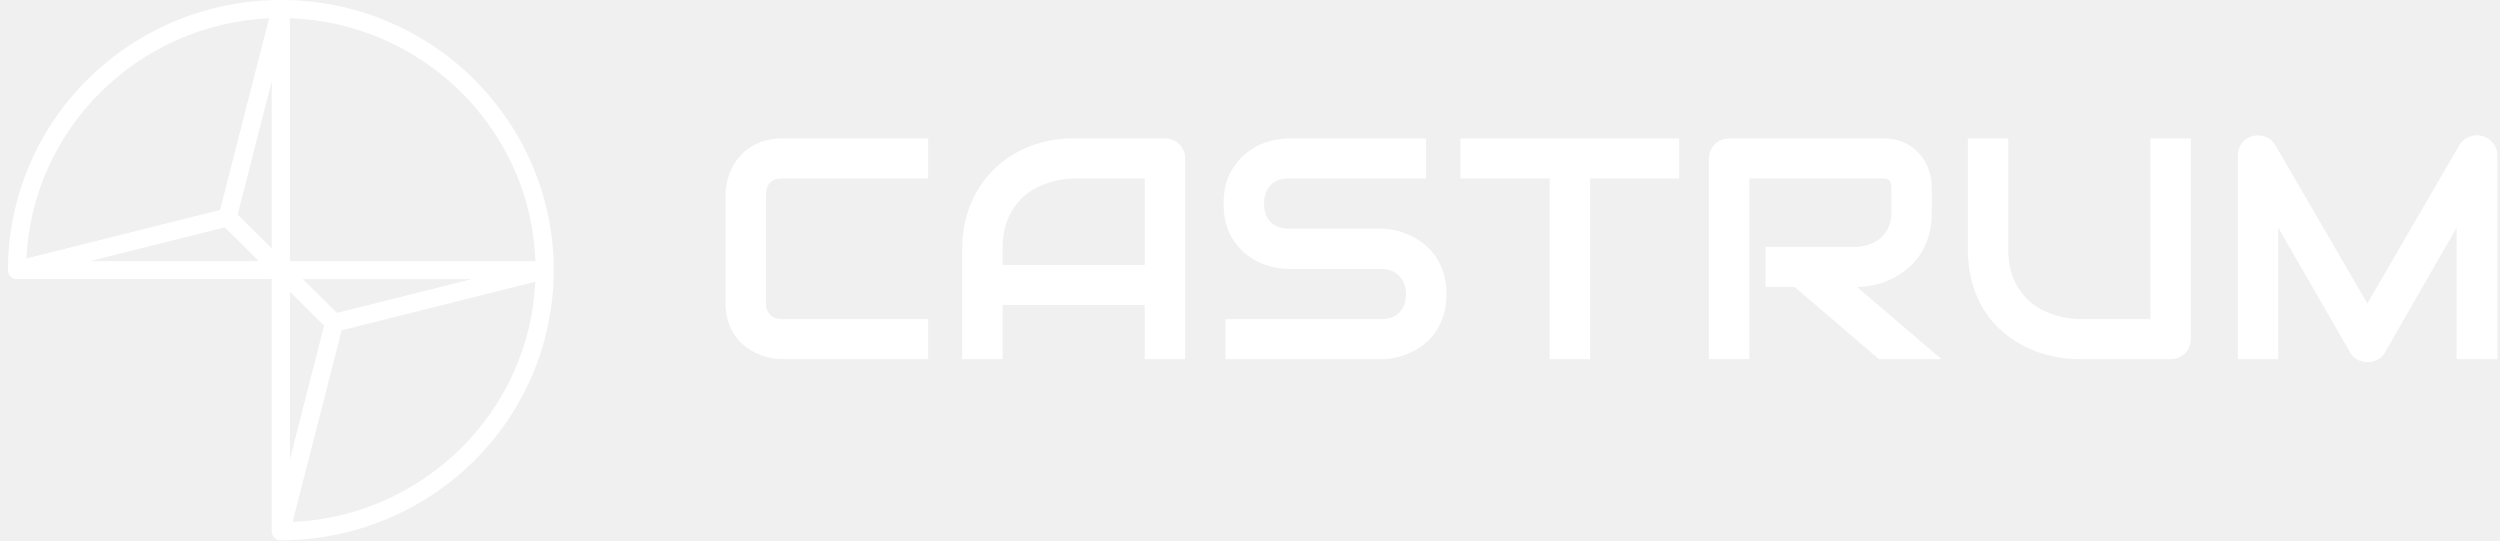
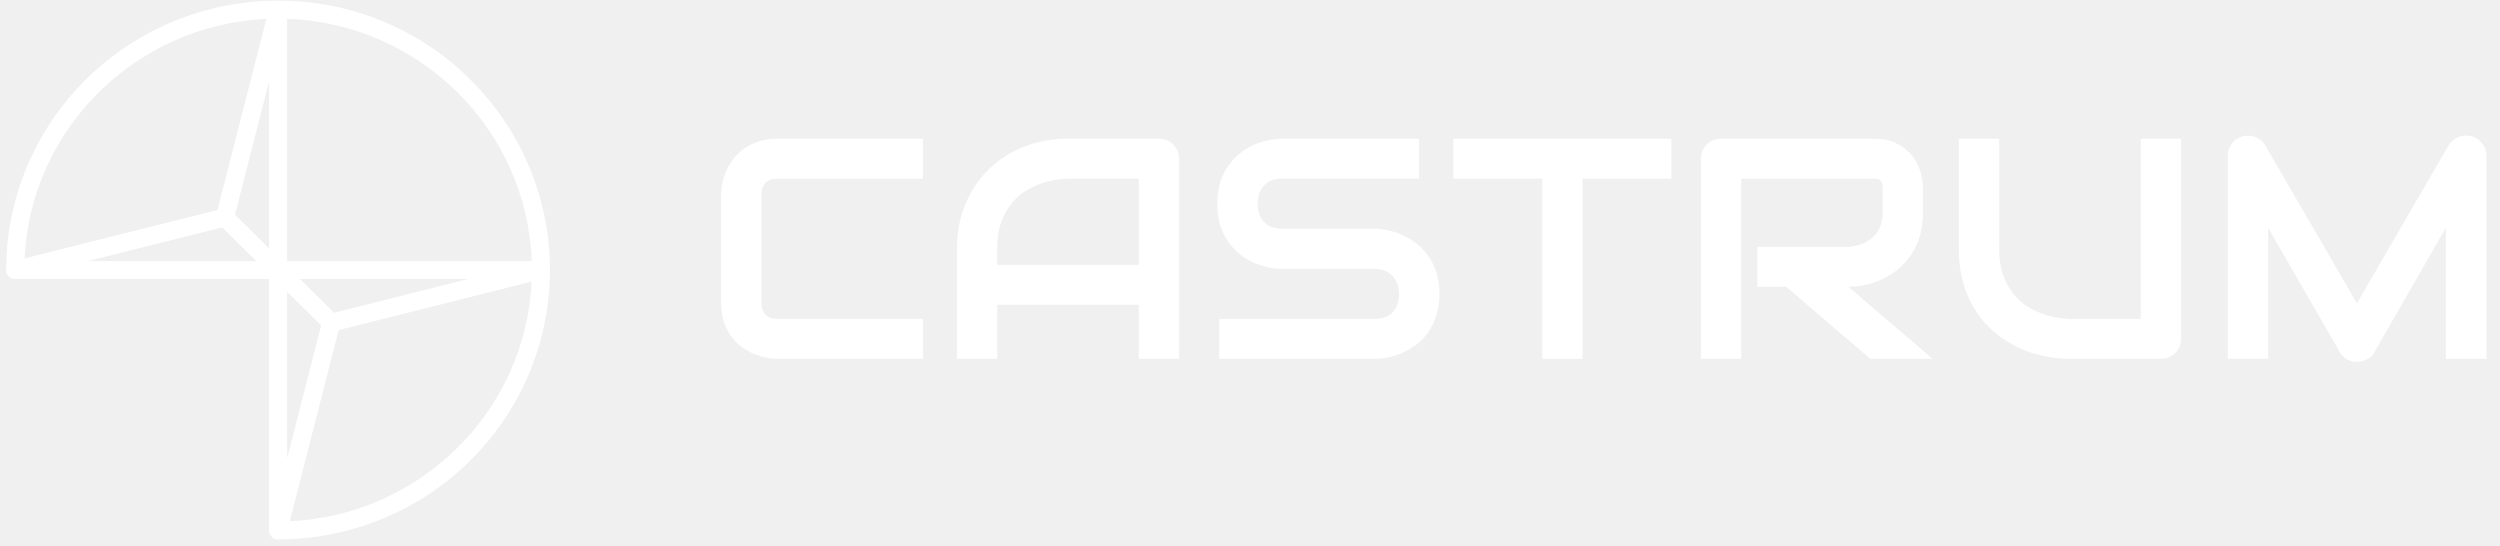
- <svg xmlns="http://www.w3.org/2000/svg" width="236" height="51" viewBox="0 0 236 51" fill="none">
-   <path d="M26.513 8.13404e-05C19.681 0 13.128 2.687 8.297 7.469C3.465 12.251 0.751 18.736 0.751 25.499C0.751 25.503 0.751 25.507 0.751 25.51C0.75 25.527 0.75 25.544 0.751 25.56C0.751 25.572 0.751 25.584 0.751 25.596C0.75 25.599 0.75 25.602 0.751 25.605C0.752 25.616 0.754 25.628 0.757 25.639C0.758 25.652 0.76 25.665 0.764 25.679C0.764 25.691 0.77 25.705 0.773 25.718C0.776 25.73 0.78 25.744 0.784 25.757C0.788 25.77 0.795 25.788 0.801 25.804C0.807 25.819 0.809 25.825 0.814 25.836C0.819 25.847 0.835 25.881 0.846 25.902L0.86 25.924C0.868 25.94 0.878 25.956 0.888 25.971L0.905 25.994C0.915 26.008 0.925 26.021 0.935 26.034L0.956 26.058C0.966 26.07 0.977 26.082 0.989 26.093L1.013 26.116L1.046 26.146L1.074 26.168C1.085 26.177 1.097 26.186 1.109 26.194C1.118 26.201 1.129 26.208 1.14 26.215L1.175 26.236L1.209 26.255L1.246 26.272L1.282 26.288L1.322 26.302L1.358 26.314L1.402 26.326C1.414 26.326 1.425 26.331 1.437 26.333L1.488 26.342H1.519C1.547 26.345 1.576 26.346 1.604 26.346H25.654V50.149C25.654 50.177 25.654 50.204 25.659 50.234C25.659 50.243 25.659 50.254 25.659 50.264C25.659 50.274 25.663 50.298 25.666 50.315C25.67 50.332 25.672 50.338 25.675 50.35C25.678 50.361 25.682 50.379 25.686 50.392C25.69 50.406 25.694 50.417 25.698 50.429C25.703 50.441 25.708 50.455 25.713 50.468L25.728 50.504L25.746 50.54L25.765 50.574L25.787 50.609L25.807 50.639L25.833 50.673L25.856 50.702L25.886 50.735L25.91 50.758L25.945 50.79L25.969 50.811C25.982 50.822 25.995 50.831 26.009 50.84L26.033 50.858L26.079 50.885L26.102 50.899C26.122 50.91 26.143 50.919 26.165 50.929C26.186 50.938 26.192 50.94 26.206 50.945L26.25 50.961L26.29 50.972L26.329 50.981C26.342 50.984 26.356 50.987 26.37 50.988L26.403 50.994H26.41C26.443 50.998 26.475 51 26.508 51H26.519C31.614 50.998 36.594 49.502 40.829 46.7C45.064 43.897 48.365 39.915 50.314 35.256C52.263 30.597 52.773 25.471 51.779 20.525C50.785 15.58 48.331 11.037 44.729 7.471C42.343 5.096 39.504 3.212 36.377 1.93C33.251 0.648 29.898 -0.008 26.513 8.13404e-05ZM50.542 24.649H27.372V1.717C39.949 2.157 50.098 12.201 50.542 24.649ZM30.594 30.741L27.372 43.329V27.552L30.594 30.741ZM25.654 23.447L22.433 20.259L25.654 7.67V23.447ZM31.809 29.538L28.588 26.349H44.527L31.809 29.538ZM25.403 1.727L20.773 19.818L2.495 24.4C3.06 12.151 13.027 2.286 25.403 1.727ZM8.5 24.649L21.219 21.461L24.44 24.649H8.5ZM27.624 49.273L32.254 31.181L50.532 26.599C49.969 38.853 40.005 48.715 27.624 49.273Z" fill="white" />
-   <path d="M69.408 31.718C69.676 32.098 70 32.436 70.37 32.721C70.72 32.99 71.102 33.217 71.507 33.396C71.893 33.567 72.296 33.696 72.71 33.782C73.084 33.861 73.465 33.902 73.848 33.905H87.617V30.128H73.848C73.358 30.128 72.979 29.994 72.711 29.728C72.442 29.462 72.308 29.086 72.307 28.602V18.399C72.307 17.886 72.439 17.498 72.703 17.237C72.967 16.976 73.349 16.846 73.848 16.847H87.617V13.07H73.848C73.251 13.061 72.657 13.145 72.086 13.317C71.597 13.467 71.133 13.69 70.712 13.978C70.326 14.244 69.983 14.565 69.692 14.93C69.417 15.275 69.186 15.654 69.005 16.055C68.832 16.437 68.702 16.836 68.617 17.246C68.537 17.616 68.495 17.994 68.491 18.372V28.602C68.483 29.194 68.567 29.784 68.74 30.351C68.891 30.838 69.116 31.299 69.408 31.718Z" fill="white" />
-   <path d="M94.649 28.79H108.066V33.905H111.883V14.973C111.885 14.719 111.835 14.467 111.736 14.232C111.641 14.003 111.501 13.795 111.324 13.62C111.147 13.444 110.937 13.306 110.706 13.212C110.468 13.114 110.214 13.065 109.957 13.066H101.358C99.921 13.051 98.496 13.313 97.16 13.837C95.915 14.326 94.782 15.057 93.827 15.987C92.875 16.927 92.126 18.049 91.626 19.285C91.097 20.563 90.833 21.963 90.833 23.483V33.905H94.649V28.79ZM94.649 23.487C94.649 22.432 94.799 21.534 95.097 20.792C95.359 20.11 95.744 19.483 96.235 18.939C96.666 18.467 97.178 18.074 97.747 17.777C98.245 17.516 98.769 17.307 99.31 17.152C99.737 17.03 100.174 16.944 100.616 16.897C100.993 16.863 101.24 16.846 101.358 16.846H108.066V25.008H94.649V23.487Z" fill="white" />
-   <path d="M117.645 24.011C118.233 24.483 118.907 24.84 119.63 25.064C120.275 25.27 120.948 25.381 121.626 25.39H130.405C130.734 25.386 131.061 25.446 131.367 25.565C131.645 25.675 131.895 25.843 132.101 26.059C132.304 26.277 132.461 26.534 132.563 26.814C132.673 27.122 132.728 27.447 132.724 27.773C132.724 28.49 132.521 29.062 132.115 29.488C131.709 29.914 131.139 30.128 130.405 30.128H115.685V33.905H130.408C130.85 33.901 131.291 33.853 131.723 33.759C132.196 33.66 132.657 33.509 133.097 33.309C133.561 33.097 133.999 32.834 134.403 32.524C134.831 32.198 135.202 31.805 135.504 31.362C135.832 30.876 136.087 30.345 136.26 29.786C136.459 29.134 136.556 28.455 136.546 27.773C136.556 27.095 136.462 26.419 136.267 25.769C136.097 25.211 135.842 24.682 135.511 24.199C135.207 23.758 134.838 23.364 134.418 23.029C134.017 22.712 133.58 22.441 133.116 22.224C132.677 22.016 132.216 21.857 131.741 21.751C131.313 21.652 130.875 21.595 130.435 21.581H121.63C120.905 21.581 120.341 21.37 119.935 20.948C119.53 20.527 119.326 19.953 119.325 19.227C119.325 18.51 119.529 17.933 119.935 17.497C120.342 17.062 120.907 16.844 121.63 16.844H134.622V13.07H121.63C120.952 13.079 120.279 13.19 119.634 13.397C118.875 13.629 118.172 14.012 117.568 14.521C116.964 15.031 116.47 15.656 116.118 16.361C115.711 17.141 115.507 18.097 115.507 19.23C115.507 20.363 115.71 21.322 116.116 22.107C116.483 22.842 117.004 23.491 117.645 24.011Z" fill="white" />
-   <path d="M146.291 33.905H150.109V16.847H158.519V13.07H137.866V16.847H146.291V33.905Z" fill="white" />
-   <path d="M165.14 16.847H177.735C177.813 16.847 177.898 16.852 177.993 16.861C178.087 16.872 178.178 16.905 178.257 16.957C178.348 17.018 178.419 17.104 178.463 17.203C178.524 17.358 178.552 17.524 178.543 17.69V20.071C178.551 20.52 178.471 20.967 178.308 21.386C178.16 21.757 177.932 22.092 177.641 22.367C177.341 22.645 176.991 22.864 176.61 23.013C176.19 23.179 175.747 23.279 175.296 23.311H166.667V27.089H169.415L177.372 33.903H183.273L175.302 27.089C175.807 27.085 176.312 27.032 176.807 26.929C177.353 26.818 177.885 26.645 178.391 26.413C178.926 26.169 179.429 25.864 179.893 25.505C180.381 25.128 180.809 24.68 181.162 24.175C181.545 23.626 181.84 23.02 182.036 22.382C182.262 21.632 182.371 20.853 182.359 20.071V17.661C182.352 17.153 182.27 16.649 182.117 16.164C181.95 15.623 181.681 15.117 181.324 14.675C180.934 14.196 180.446 13.805 179.893 13.527C179.305 13.222 178.586 13.07 177.735 13.07H163.246C162.985 13.067 162.725 13.117 162.483 13.215C162.254 13.308 162.047 13.446 161.874 13.621C161.702 13.798 161.565 14.005 161.47 14.232C161.372 14.467 161.322 14.719 161.323 14.973V33.905H165.14V16.847Z" fill="white" />
-   <path d="M204.892 33.905C205.149 33.906 205.403 33.857 205.641 33.759C205.87 33.666 206.079 33.53 206.257 33.36C206.434 33.189 206.574 32.984 206.668 32.757C206.767 32.517 206.817 32.26 206.815 32.001V13.07H202.998V30.128H196.289C196.175 30.128 195.928 30.11 195.548 30.076C195.106 30.029 194.669 29.944 194.242 29.821C193.7 29.667 193.176 29.457 192.678 29.197C192.11 28.9 191.598 28.506 191.167 28.034C190.677 27.493 190.291 26.867 190.029 26.189C189.73 25.452 189.581 24.551 189.581 23.486V13.07H185.765V23.487C185.751 24.609 185.9 25.727 186.205 26.807C186.472 27.744 186.881 28.635 187.416 29.452C187.912 30.202 188.518 30.876 189.214 31.45C189.884 32.002 190.621 32.468 191.409 32.837C192.179 33.197 192.99 33.468 193.823 33.643C194.634 33.815 195.46 33.903 196.289 33.905H204.892Z" fill="white" />
-   <path d="M235.351 13.518C235.098 13.187 234.743 12.948 234.339 12.838C233.928 12.73 233.493 12.755 233.098 12.91C232.707 13.06 232.379 13.337 232.166 13.695L223.478 28.645L214.786 13.695C214.682 13.516 214.548 13.356 214.389 13.222C214.234 13.092 214.058 12.989 213.868 12.918C213.481 12.769 213.058 12.741 212.655 12.838C212.247 12.944 211.888 13.184 211.635 13.518C211.377 13.851 211.24 14.26 211.246 14.68V33.905H215.062V21.492L221.859 33.276C222.015 33.565 222.254 33.801 222.546 33.956C222.832 34.11 223.152 34.191 223.478 34.189C223.813 34.19 224.143 34.11 224.439 33.956C224.735 33.804 224.978 33.567 225.137 33.276L231.903 21.492V33.905H235.75V14.682C235.755 14.261 235.614 13.85 235.351 13.518Z" fill="white" />
+ <svg xmlns="http://www.w3.org/2000/svg" width="165" height="36" viewBox="0 0 165 36" fill="none">
+   <g id="Vector">
+     <path d="M18.353 0.043C13.593 0.043 9.029 1.916 5.663 5.251C2.298 8.585 0.407 13.107 0.407 17.823C0.407 17.826 0.407 17.828 0.407 17.83C0.406 17.842 0.406 17.854 0.407 17.865C0.407 17.873 0.407 17.882 0.407 17.89C0.406 17.892 0.406 17.894 0.407 17.896C0.407 17.904 0.409 17.912 0.411 17.92C0.412 17.929 0.414 17.938 0.416 17.948C0.416 17.956 0.42 17.966 0.422 17.975C0.425 17.984 0.427 17.993 0.43 18.002C0.433 18.011 0.438 18.024 0.442 18.035C0.446 18.045 0.447 18.049 0.451 18.057C0.455 18.065 0.465 18.089 0.473 18.104L0.483 18.119C0.489 18.13 0.495 18.141 0.502 18.151L0.514 18.168C0.521 18.177 0.528 18.186 0.535 18.195L0.55 18.212C0.557 18.22 0.565 18.229 0.572 18.236L0.589 18.253L0.613 18.274L0.632 18.289C0.639 18.296 0.648 18.301 0.656 18.307C0.663 18.312 0.671 18.317 0.678 18.322L0.702 18.336L0.726 18.349L0.752 18.361L0.777 18.373L0.805 18.382L0.83 18.391L0.86 18.399C0.869 18.399 0.876 18.403 0.885 18.404L0.921 18.41H0.942C0.961 18.412 0.981 18.413 1.001 18.413H17.755V35.01C17.755 35.029 17.755 35.048 17.758 35.069C17.758 35.076 17.758 35.083 17.758 35.09C17.758 35.097 17.76 35.114 17.763 35.125C17.765 35.137 17.767 35.141 17.769 35.15C17.771 35.158 17.774 35.17 17.777 35.179C17.78 35.189 17.782 35.197 17.785 35.205C17.788 35.213 17.792 35.223 17.795 35.232L17.806 35.257L17.819 35.282L17.832 35.306L17.847 35.331L17.861 35.352L17.879 35.376L17.895 35.395L17.916 35.418L17.932 35.435L17.957 35.457L17.974 35.471C17.982 35.479 17.992 35.485 18.002 35.492L18.018 35.504L18.05 35.523L18.066 35.533C18.081 35.54 18.095 35.547 18.11 35.553C18.125 35.56 18.129 35.561 18.139 35.565L18.169 35.576L18.197 35.584L18.224 35.59C18.234 35.592 18.243 35.594 18.253 35.595L18.276 35.599H18.281C18.304 35.602 18.326 35.603 18.349 35.603H18.357C21.906 35.602 25.375 34.559 28.325 32.605C31.275 30.651 33.575 27.874 34.932 24.625C36.29 21.377 36.645 17.803 35.953 14.354C35.26 10.906 33.551 7.739 31.042 5.252C29.38 3.596 27.402 2.283 25.224 1.389C23.046 0.494 20.71 0.037 18.353 0.043ZM35.091 17.23H18.951V1.24C27.712 1.547 34.782 8.55 35.091 17.23ZM21.195 21.477L18.951 30.254V19.254L21.195 21.477ZM17.755 16.392L15.511 14.169L17.755 5.391V16.392ZM22.042 20.639L19.798 18.415H30.901L22.042 20.639ZM17.579 1.247L14.354 13.861L1.622 17.056C2.016 8.515 8.958 1.637 17.579 1.247ZM5.805 17.23L14.665 15.007L16.908 17.23H5.805ZM19.127 34.399L22.352 21.784L35.084 18.589C34.692 27.133 27.751 34.01 19.127 34.399Z" fill="white" />
+     <path d="M48.233 22.159C48.419 22.424 48.645 22.66 48.903 22.858C49.147 23.046 49.413 23.204 49.695 23.329C49.964 23.448 50.245 23.538 50.533 23.597C50.794 23.652 51.059 23.681 51.326 23.683H60.917V21.05H51.326C50.985 21.05 50.721 20.957 50.533 20.771C50.346 20.585 50.253 20.323 50.252 19.986V12.872C50.252 12.514 50.344 12.244 50.528 12.062C50.712 11.88 50.978 11.789 51.326 11.79H60.917V9.156H51.326C50.91 9.15 50.496 9.208 50.099 9.328C49.758 9.433 49.435 9.588 49.141 9.789C48.873 9.975 48.633 10.198 48.431 10.453C48.239 10.694 48.078 10.958 47.952 11.238C47.832 11.504 47.741 11.782 47.682 12.068C47.626 12.326 47.597 12.589 47.594 12.853V19.986C47.589 20.399 47.647 20.81 47.768 21.206C47.873 21.545 48.03 21.866 48.233 22.159Z" fill="white" />
+     <path d="M65.816 20.117H75.162V23.683H77.821V10.483C77.822 10.306 77.787 10.13 77.719 9.966C77.652 9.807 77.555 9.661 77.432 9.539C77.308 9.417 77.162 9.321 77.001 9.255C76.835 9.187 76.658 9.153 76.479 9.154H70.489C69.488 9.143 68.495 9.326 67.565 9.691C66.698 10.032 65.908 10.541 65.243 11.19C64.58 11.845 64.058 12.628 63.71 13.49C63.341 14.381 63.157 15.357 63.157 16.417V23.683H65.816V20.117ZM65.816 16.419C65.816 15.684 65.92 15.057 66.128 14.54C66.31 14.065 66.579 13.627 66.92 13.249C67.221 12.919 67.577 12.645 67.973 12.438C68.32 12.256 68.685 12.11 69.062 12.002C69.36 11.917 69.665 11.857 69.972 11.825C70.235 11.801 70.407 11.789 70.489 11.789H75.162V17.48H65.816V16.419Z" fill="white" />
+     <path d="M81.835 16.785C82.244 17.114 82.714 17.363 83.217 17.519C83.667 17.663 84.136 17.74 84.608 17.747H90.723C90.952 17.744 91.18 17.785 91.393 17.868C91.587 17.945 91.761 18.062 91.904 18.212C92.046 18.365 92.156 18.544 92.226 18.739C92.303 18.954 92.341 19.18 92.338 19.408C92.338 19.908 92.197 20.307 91.914 20.604C91.632 20.901 91.234 21.05 90.723 21.05H80.469V23.683H90.725C91.033 23.681 91.34 23.647 91.641 23.582C91.971 23.512 92.292 23.407 92.598 23.268C92.921 23.12 93.227 22.937 93.508 22.721C93.806 22.493 94.065 22.219 94.275 21.91C94.504 21.572 94.681 21.201 94.801 20.811C94.94 20.357 95.008 19.883 95.001 19.408C95.008 18.935 94.942 18.464 94.807 18.01C94.688 17.621 94.51 17.252 94.28 16.916C94.068 16.609 93.811 16.334 93.519 16.1C93.239 15.879 92.935 15.69 92.611 15.539C92.306 15.394 91.985 15.283 91.654 15.209C91.355 15.14 91.05 15.1 90.744 15.09H84.61C84.106 15.09 83.712 14.943 83.43 14.649C83.147 14.355 83.006 13.955 83.005 13.449C83.005 12.949 83.147 12.547 83.43 12.243C83.713 11.939 84.106 11.787 84.61 11.787H93.66V9.156H84.61C84.138 9.163 83.669 9.24 83.22 9.384C82.691 9.546 82.202 9.813 81.781 10.168C81.36 10.523 81.016 10.96 80.771 11.451C80.487 11.994 80.345 12.661 80.345 13.451C80.345 14.241 80.487 14.91 80.77 15.457C81.025 15.97 81.388 16.422 81.835 16.785Z" fill="white" />
+     <path d="M101.789 23.683H104.448V11.79H110.307V9.156H95.92V11.79H101.789V23.683Z" fill="white" />
+     <path d="M114.919 11.79H123.693C123.747 11.79 123.807 11.793 123.872 11.8C123.938 11.807 124.001 11.83 124.057 11.866C124.12 11.909 124.169 11.969 124.2 12.038C124.242 12.146 124.262 12.262 124.256 12.378V14.037C124.261 14.351 124.206 14.662 124.092 14.955C123.989 15.213 123.83 15.447 123.627 15.639C123.418 15.832 123.175 15.985 122.909 16.089C122.616 16.204 122.308 16.274 121.994 16.297H115.983V18.931H117.897L123.44 23.682H127.55L121.998 18.931C122.35 18.928 122.701 18.891 123.046 18.82C123.427 18.742 123.797 18.621 124.15 18.46C124.522 18.289 124.873 18.077 125.196 17.827C125.536 17.564 125.834 17.251 126.08 16.899C126.347 16.516 126.552 16.094 126.689 15.649C126.846 15.126 126.922 14.583 126.914 14.037V12.357C126.909 12.003 126.852 11.652 126.745 11.314C126.629 10.936 126.442 10.583 126.193 10.275C125.921 9.941 125.582 9.669 125.196 9.475C124.787 9.262 124.286 9.156 123.693 9.156H113.6C113.418 9.154 113.237 9.189 113.069 9.257C112.909 9.322 112.764 9.418 112.644 9.541C112.524 9.664 112.429 9.808 112.363 9.966C112.294 10.13 112.259 10.306 112.26 10.483V23.683H114.919V11.79Z" fill="white" />
+     <path d="M142.61 23.683C142.789 23.684 142.967 23.65 143.132 23.582C143.291 23.517 143.437 23.422 143.561 23.303C143.684 23.184 143.782 23.041 143.847 22.883C143.917 22.716 143.951 22.537 143.95 22.356V9.156H141.291V21.05H136.618C136.538 21.05 136.366 21.038 136.101 21.014C135.793 20.981 135.489 20.922 135.191 20.836C134.814 20.728 134.449 20.582 134.102 20.401C133.706 20.194 133.35 19.919 133.049 19.59C132.708 19.213 132.44 18.776 132.257 18.303C132.049 17.79 131.945 17.161 131.945 16.419V9.156H129.286V16.419C129.277 17.201 129.38 17.981 129.593 18.734C129.779 19.387 130.064 20.009 130.437 20.578C130.782 21.102 131.204 21.571 131.689 21.971C132.156 22.356 132.669 22.681 133.218 22.939C133.755 23.19 134.319 23.379 134.9 23.501C135.464 23.621 136.04 23.682 136.618 23.683H142.61Z" fill="white" />
+     <path d="M163.828 9.468C163.652 9.238 163.404 9.071 163.122 8.994C162.836 8.919 162.534 8.936 162.258 9.044C161.986 9.149 161.757 9.342 161.609 9.592L155.557 20.016L149.502 9.592C149.43 9.467 149.336 9.355 149.226 9.262C149.118 9.172 148.995 9.1 148.863 9.05C148.593 8.946 148.299 8.927 148.018 8.994C147.734 9.068 147.483 9.236 147.307 9.468C147.128 9.701 147.032 9.986 147.036 10.279V23.683H149.695V15.029L154.429 23.245C154.538 23.446 154.705 23.611 154.908 23.719C155.107 23.827 155.33 23.883 155.557 23.881C155.79 23.882 156.02 23.827 156.227 23.719C156.433 23.613 156.602 23.448 156.712 23.245L161.426 15.029V23.683H164.106V10.28C164.109 9.986 164.011 9.7 163.828 9.468Z" fill="white" />
+   </g>
</svg>
